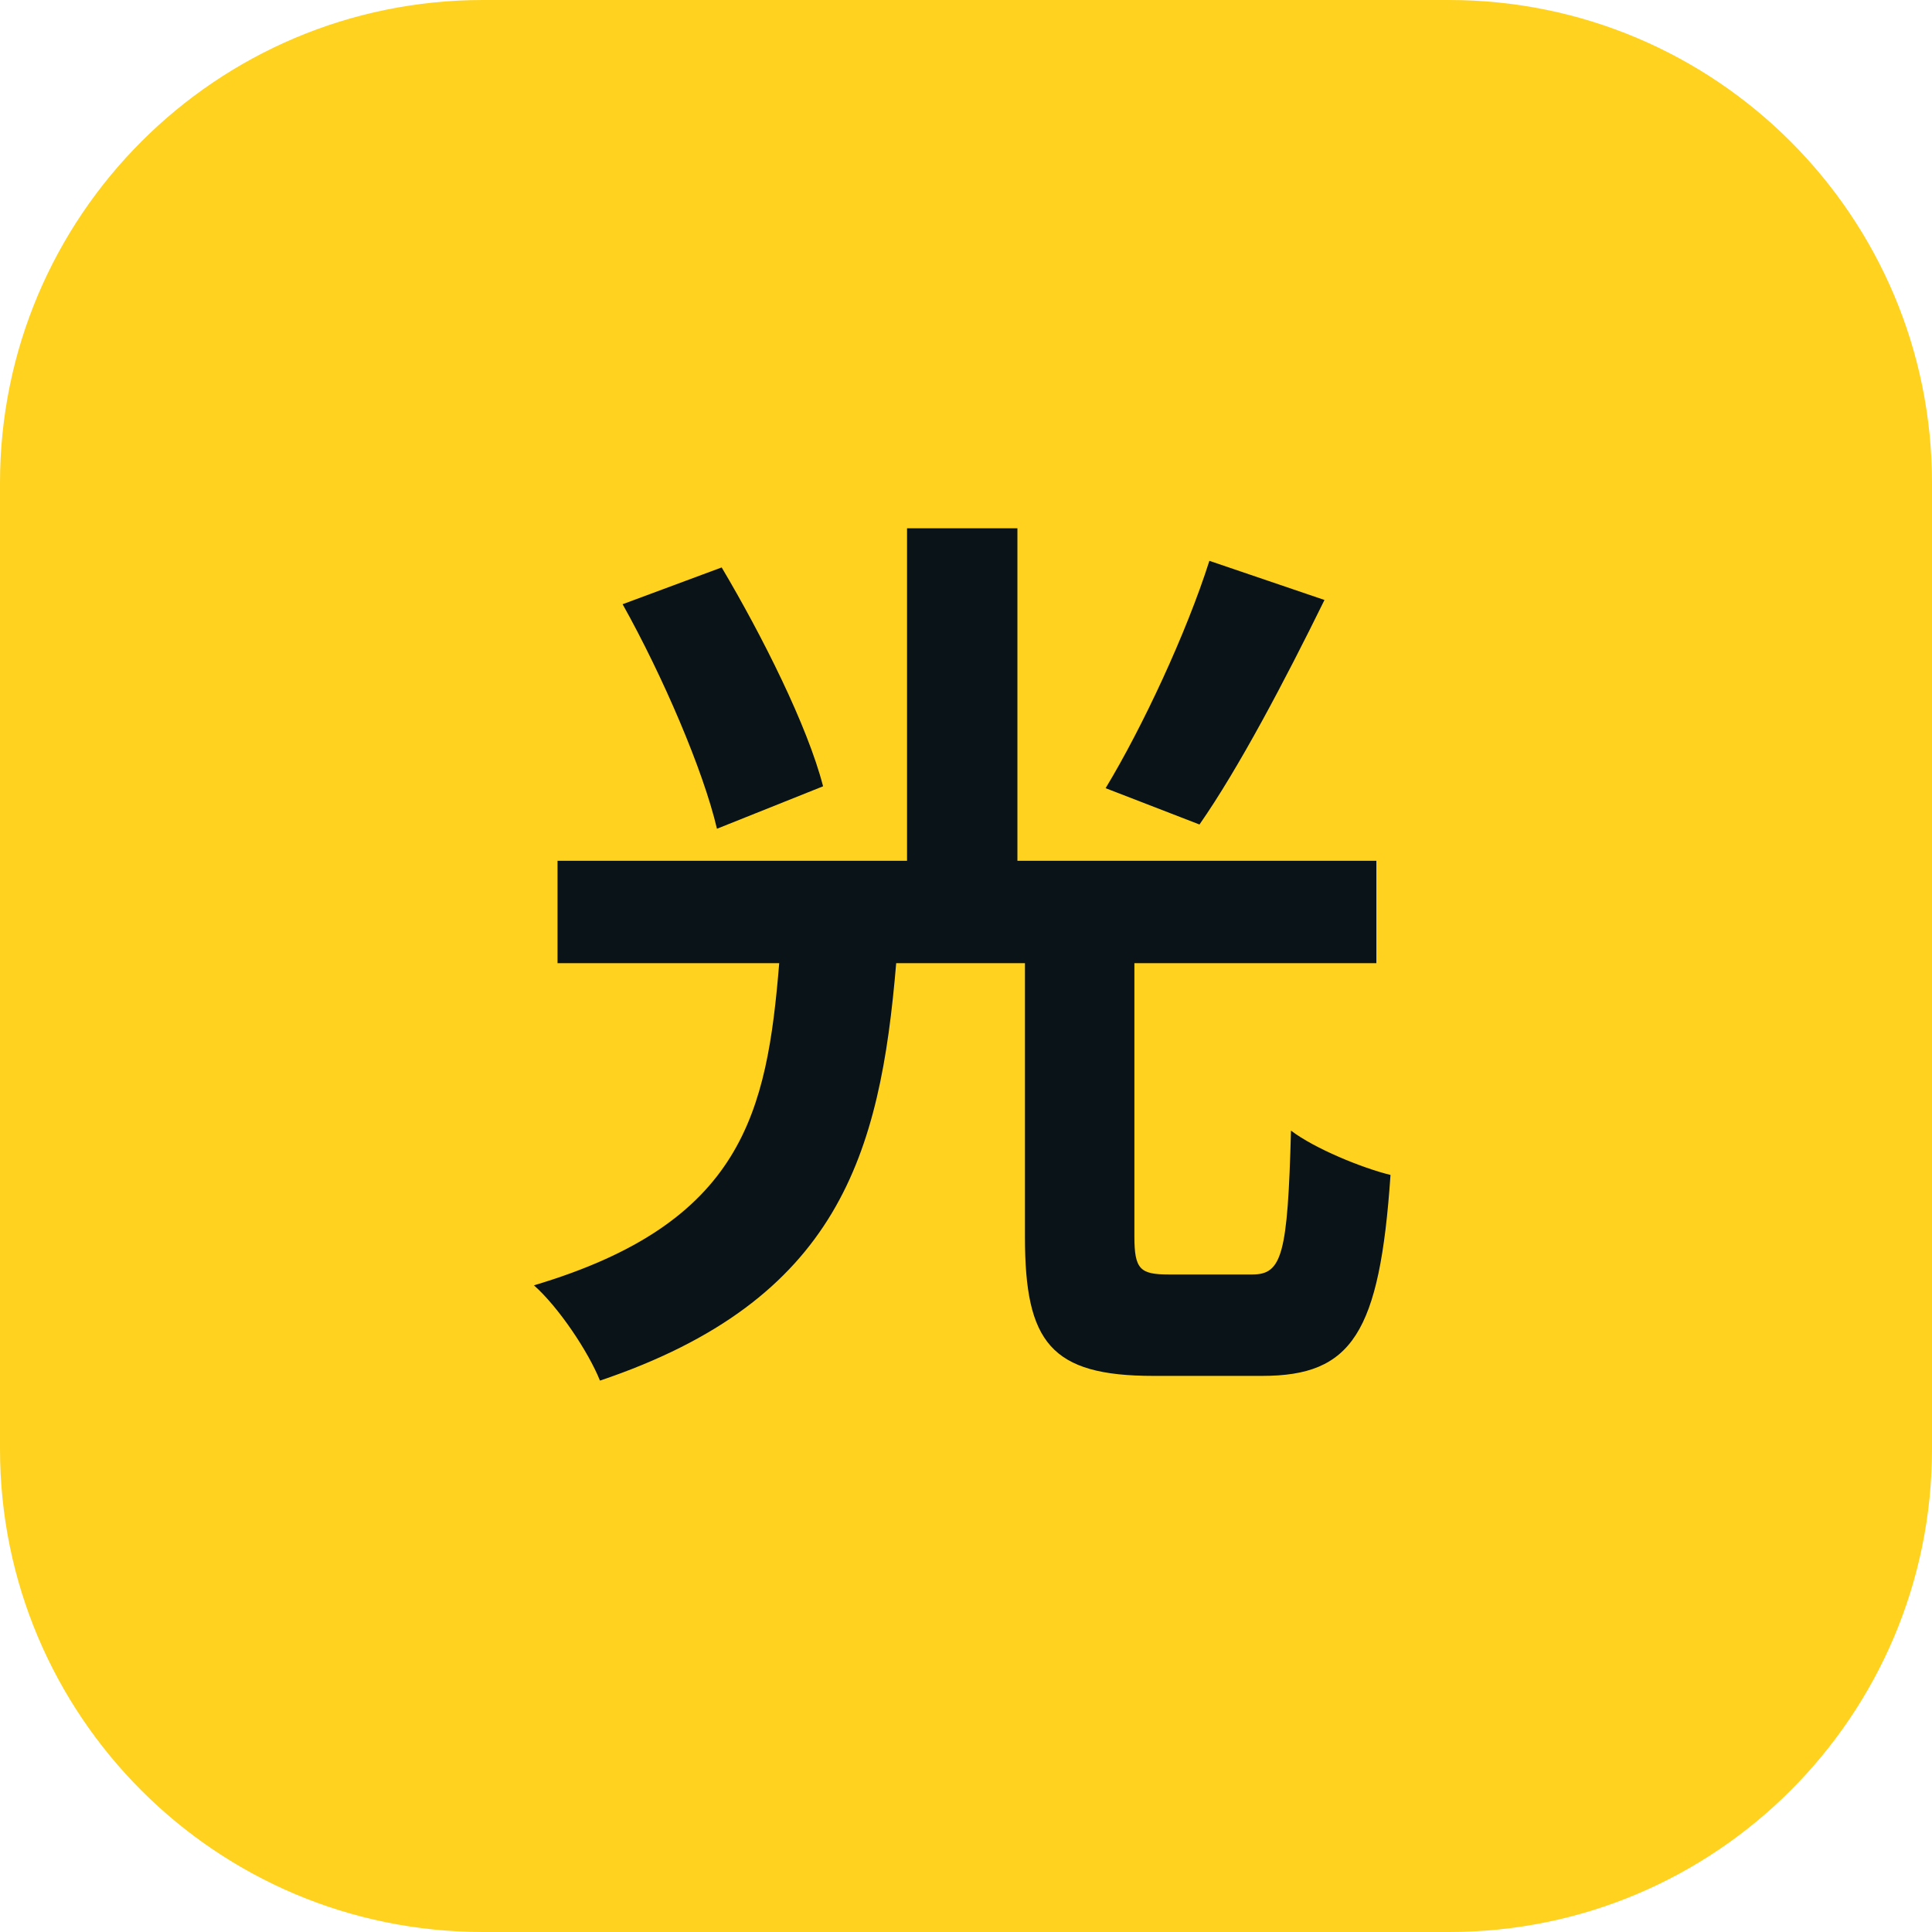
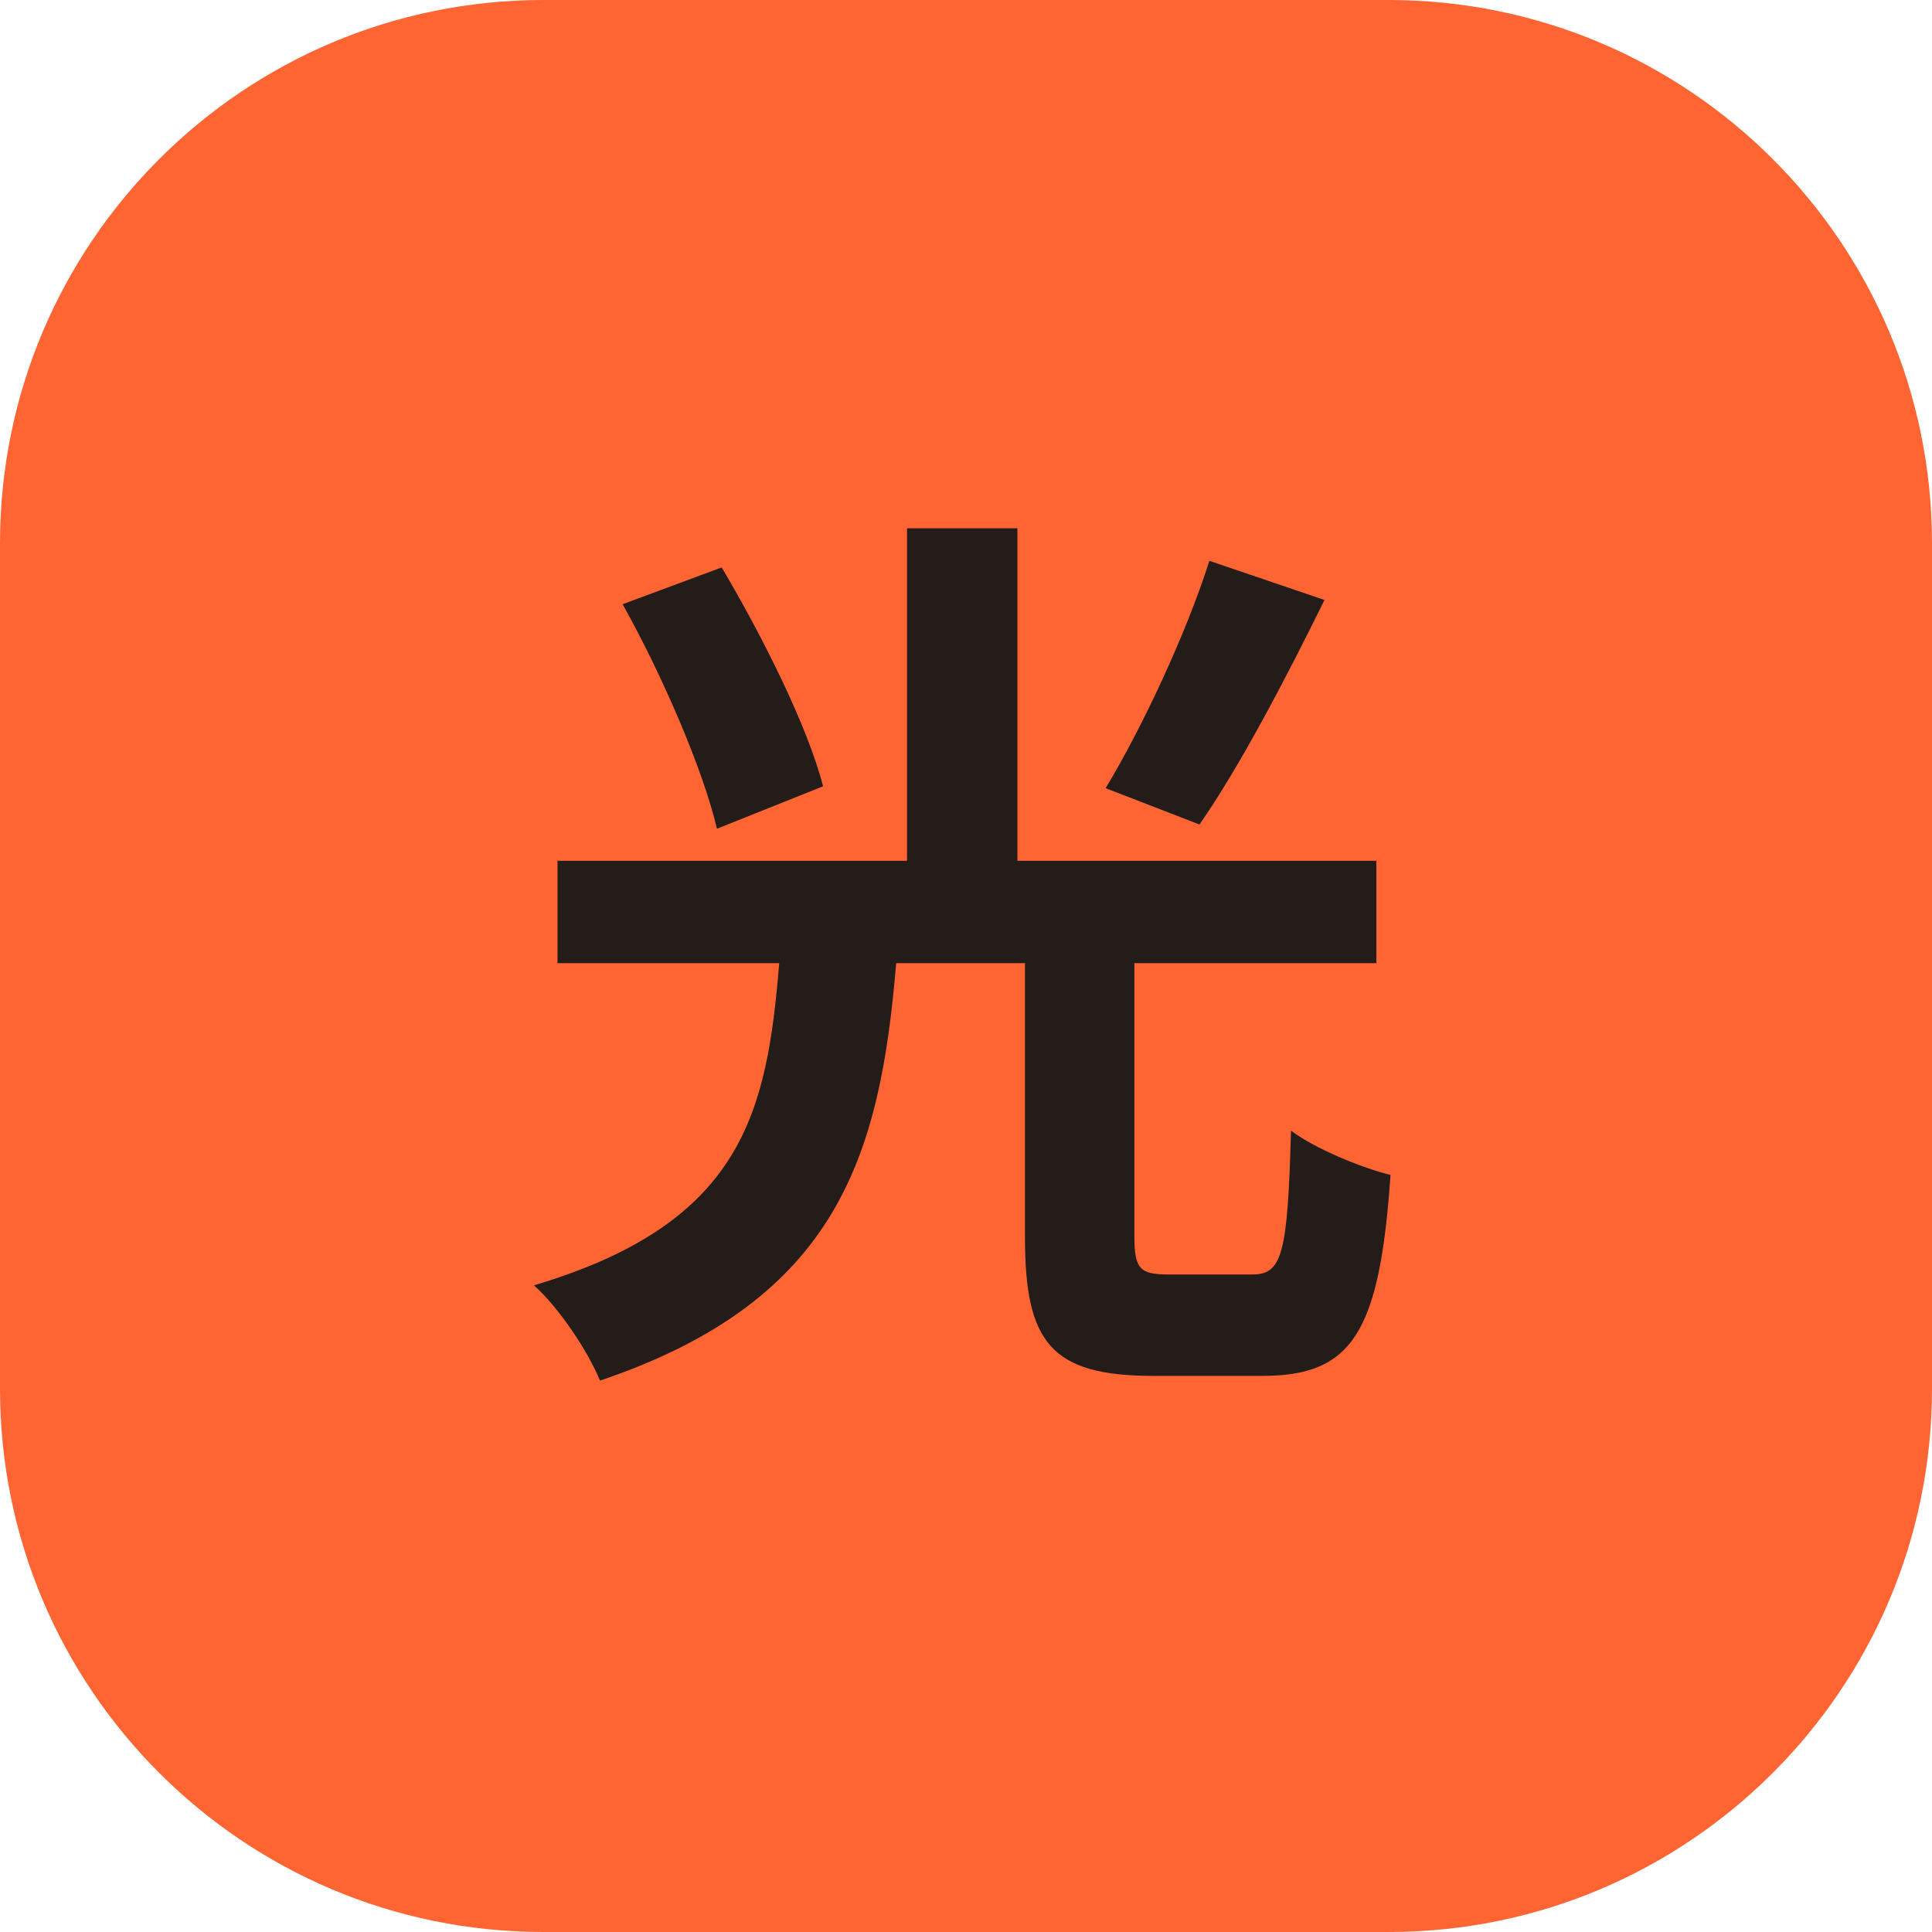
<svg xmlns="http://www.w3.org/2000/svg" viewBox="0 0 64 64" width="64" height="64">
-   <rect width="64" height="64" rx="16" fill="#ffd21f" />
-   <text x="32" y="43" text-anchor="middle" font-family="Hiragino Kaku Gothic ProN, Yu Gothic, Noto Sans JP, sans-serif" font-size="30" font-weight="700" fill="#0a1317">光</text>
+   <rect width="64" height="64" rx="18" fill="#ff6433" />
+   <text x="32" y="43" text-anchor="middle" font-family="Hiragino Kaku Gothic ProN, Yu Gothic, Noto Sans JP, sans-serif" font-size="30" font-weight="700" fill="#241c18">光</text>
</svg>
